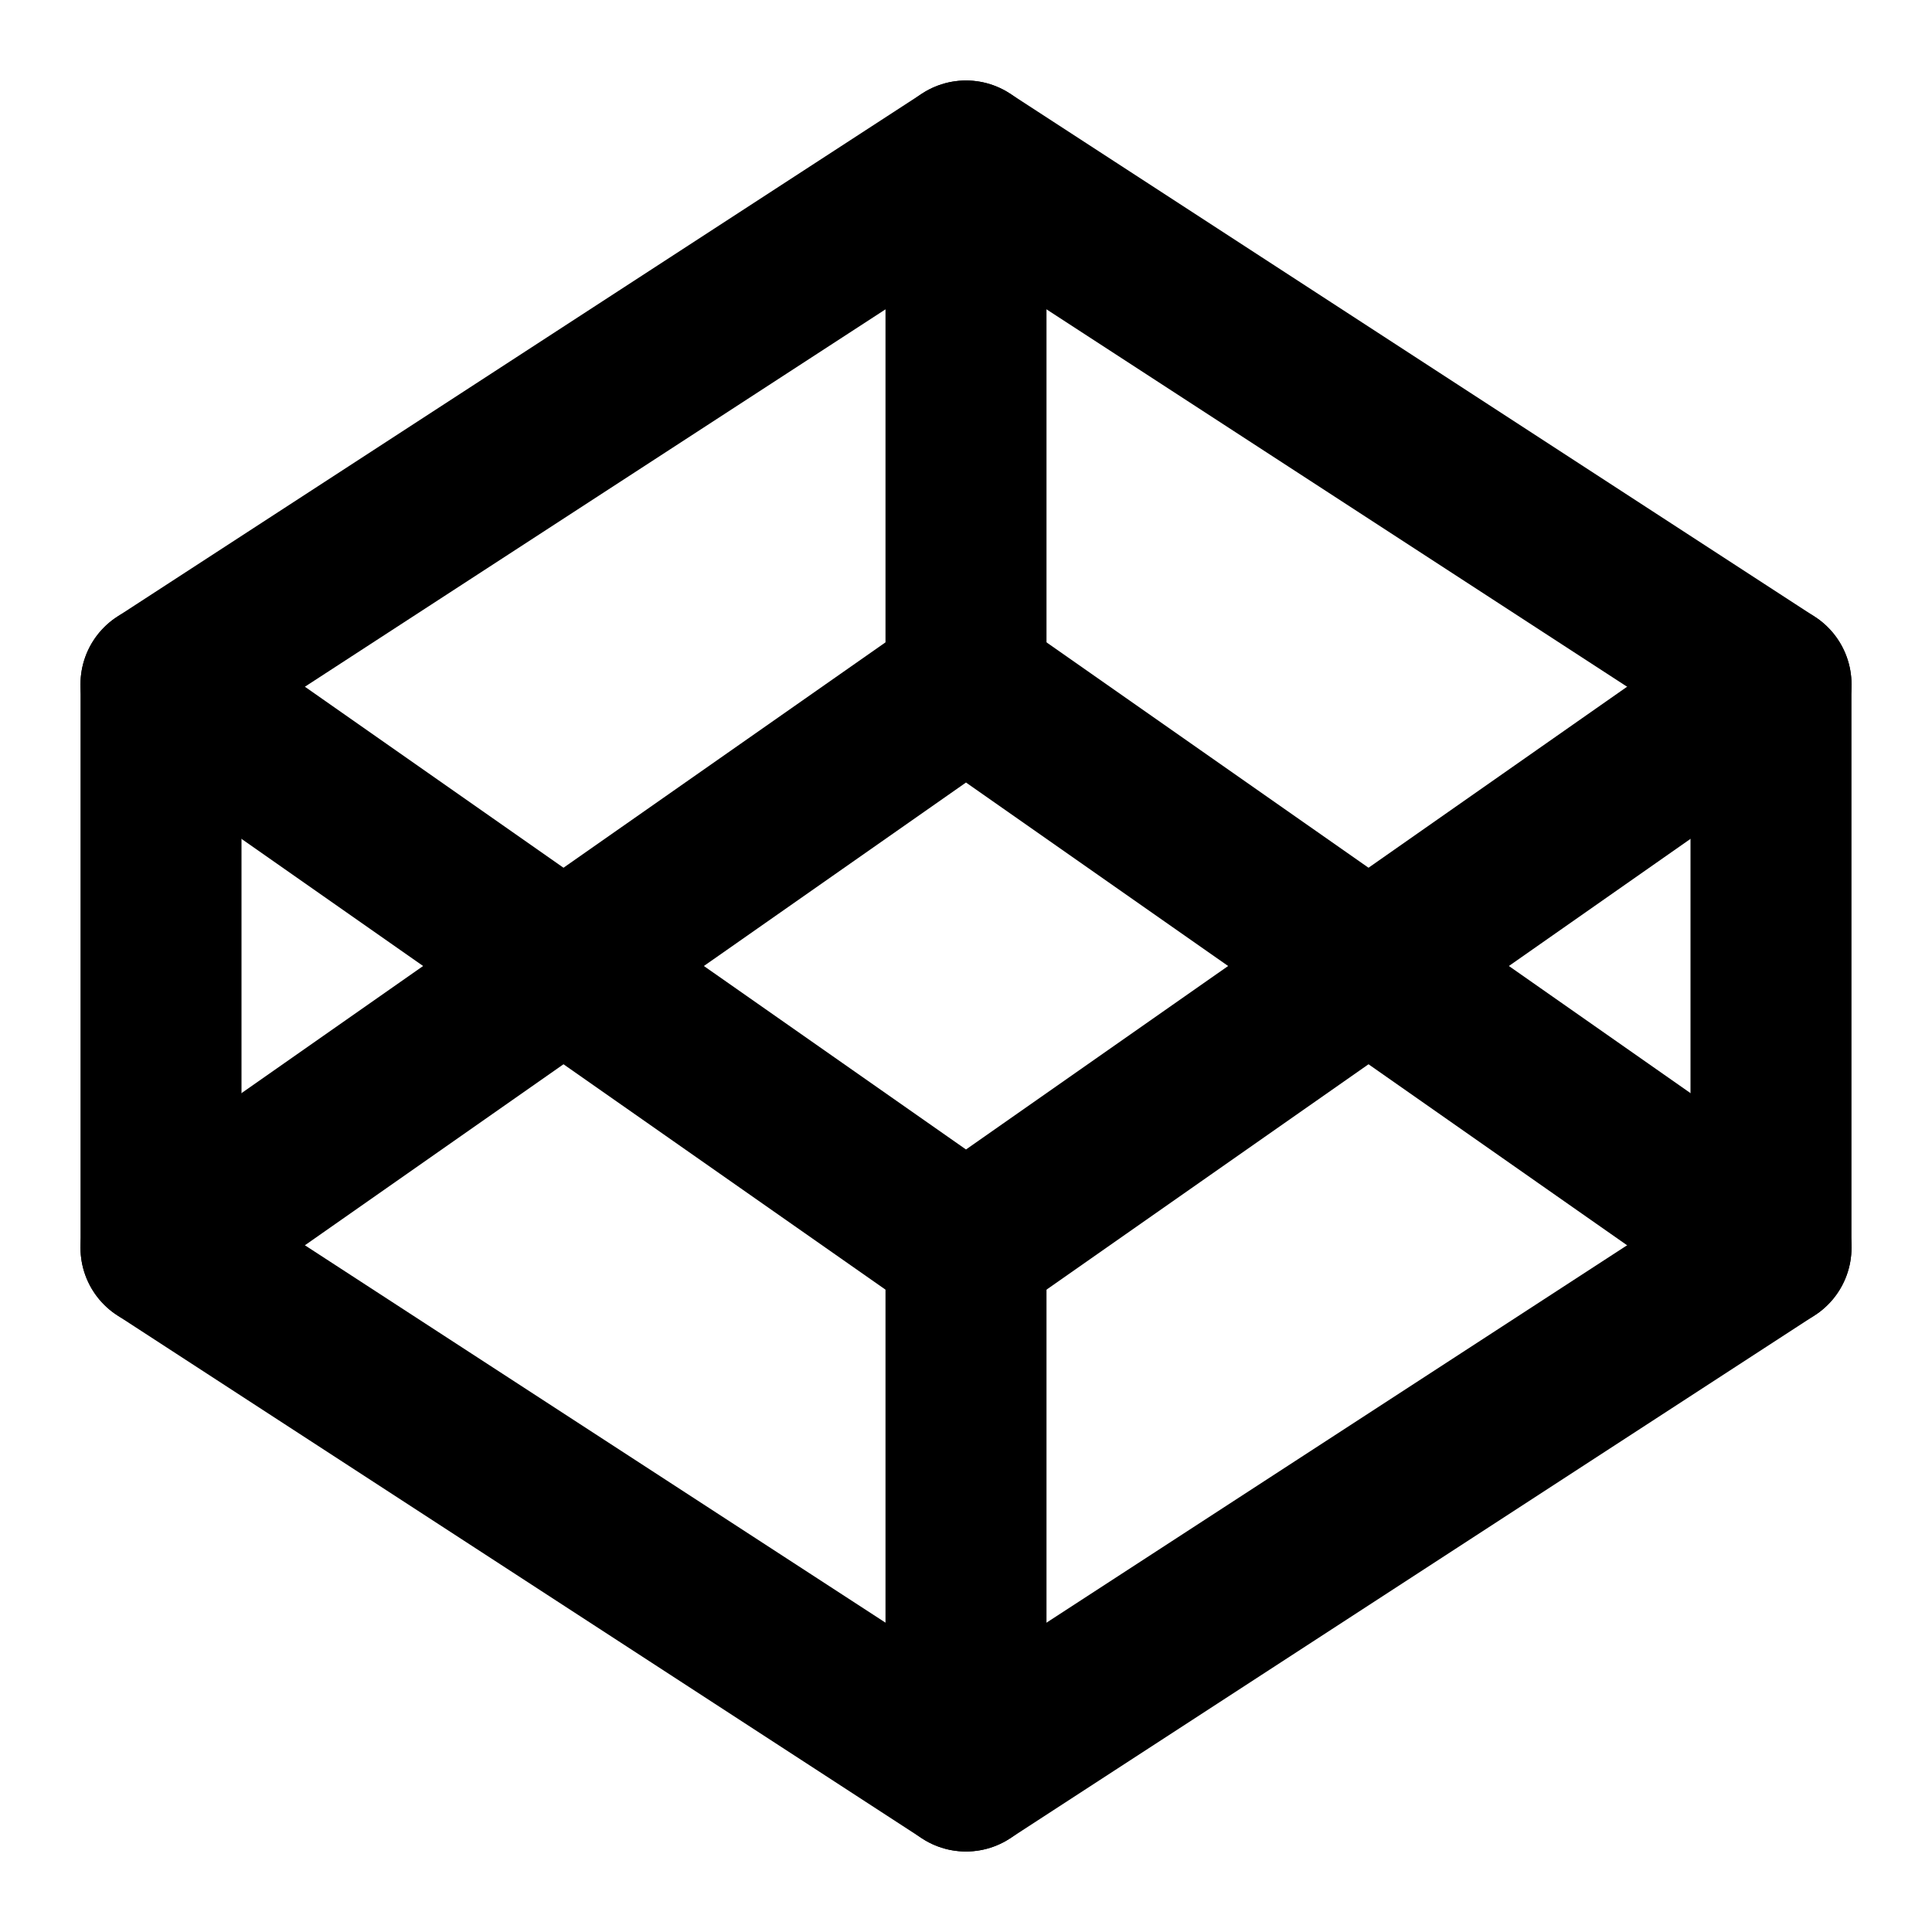
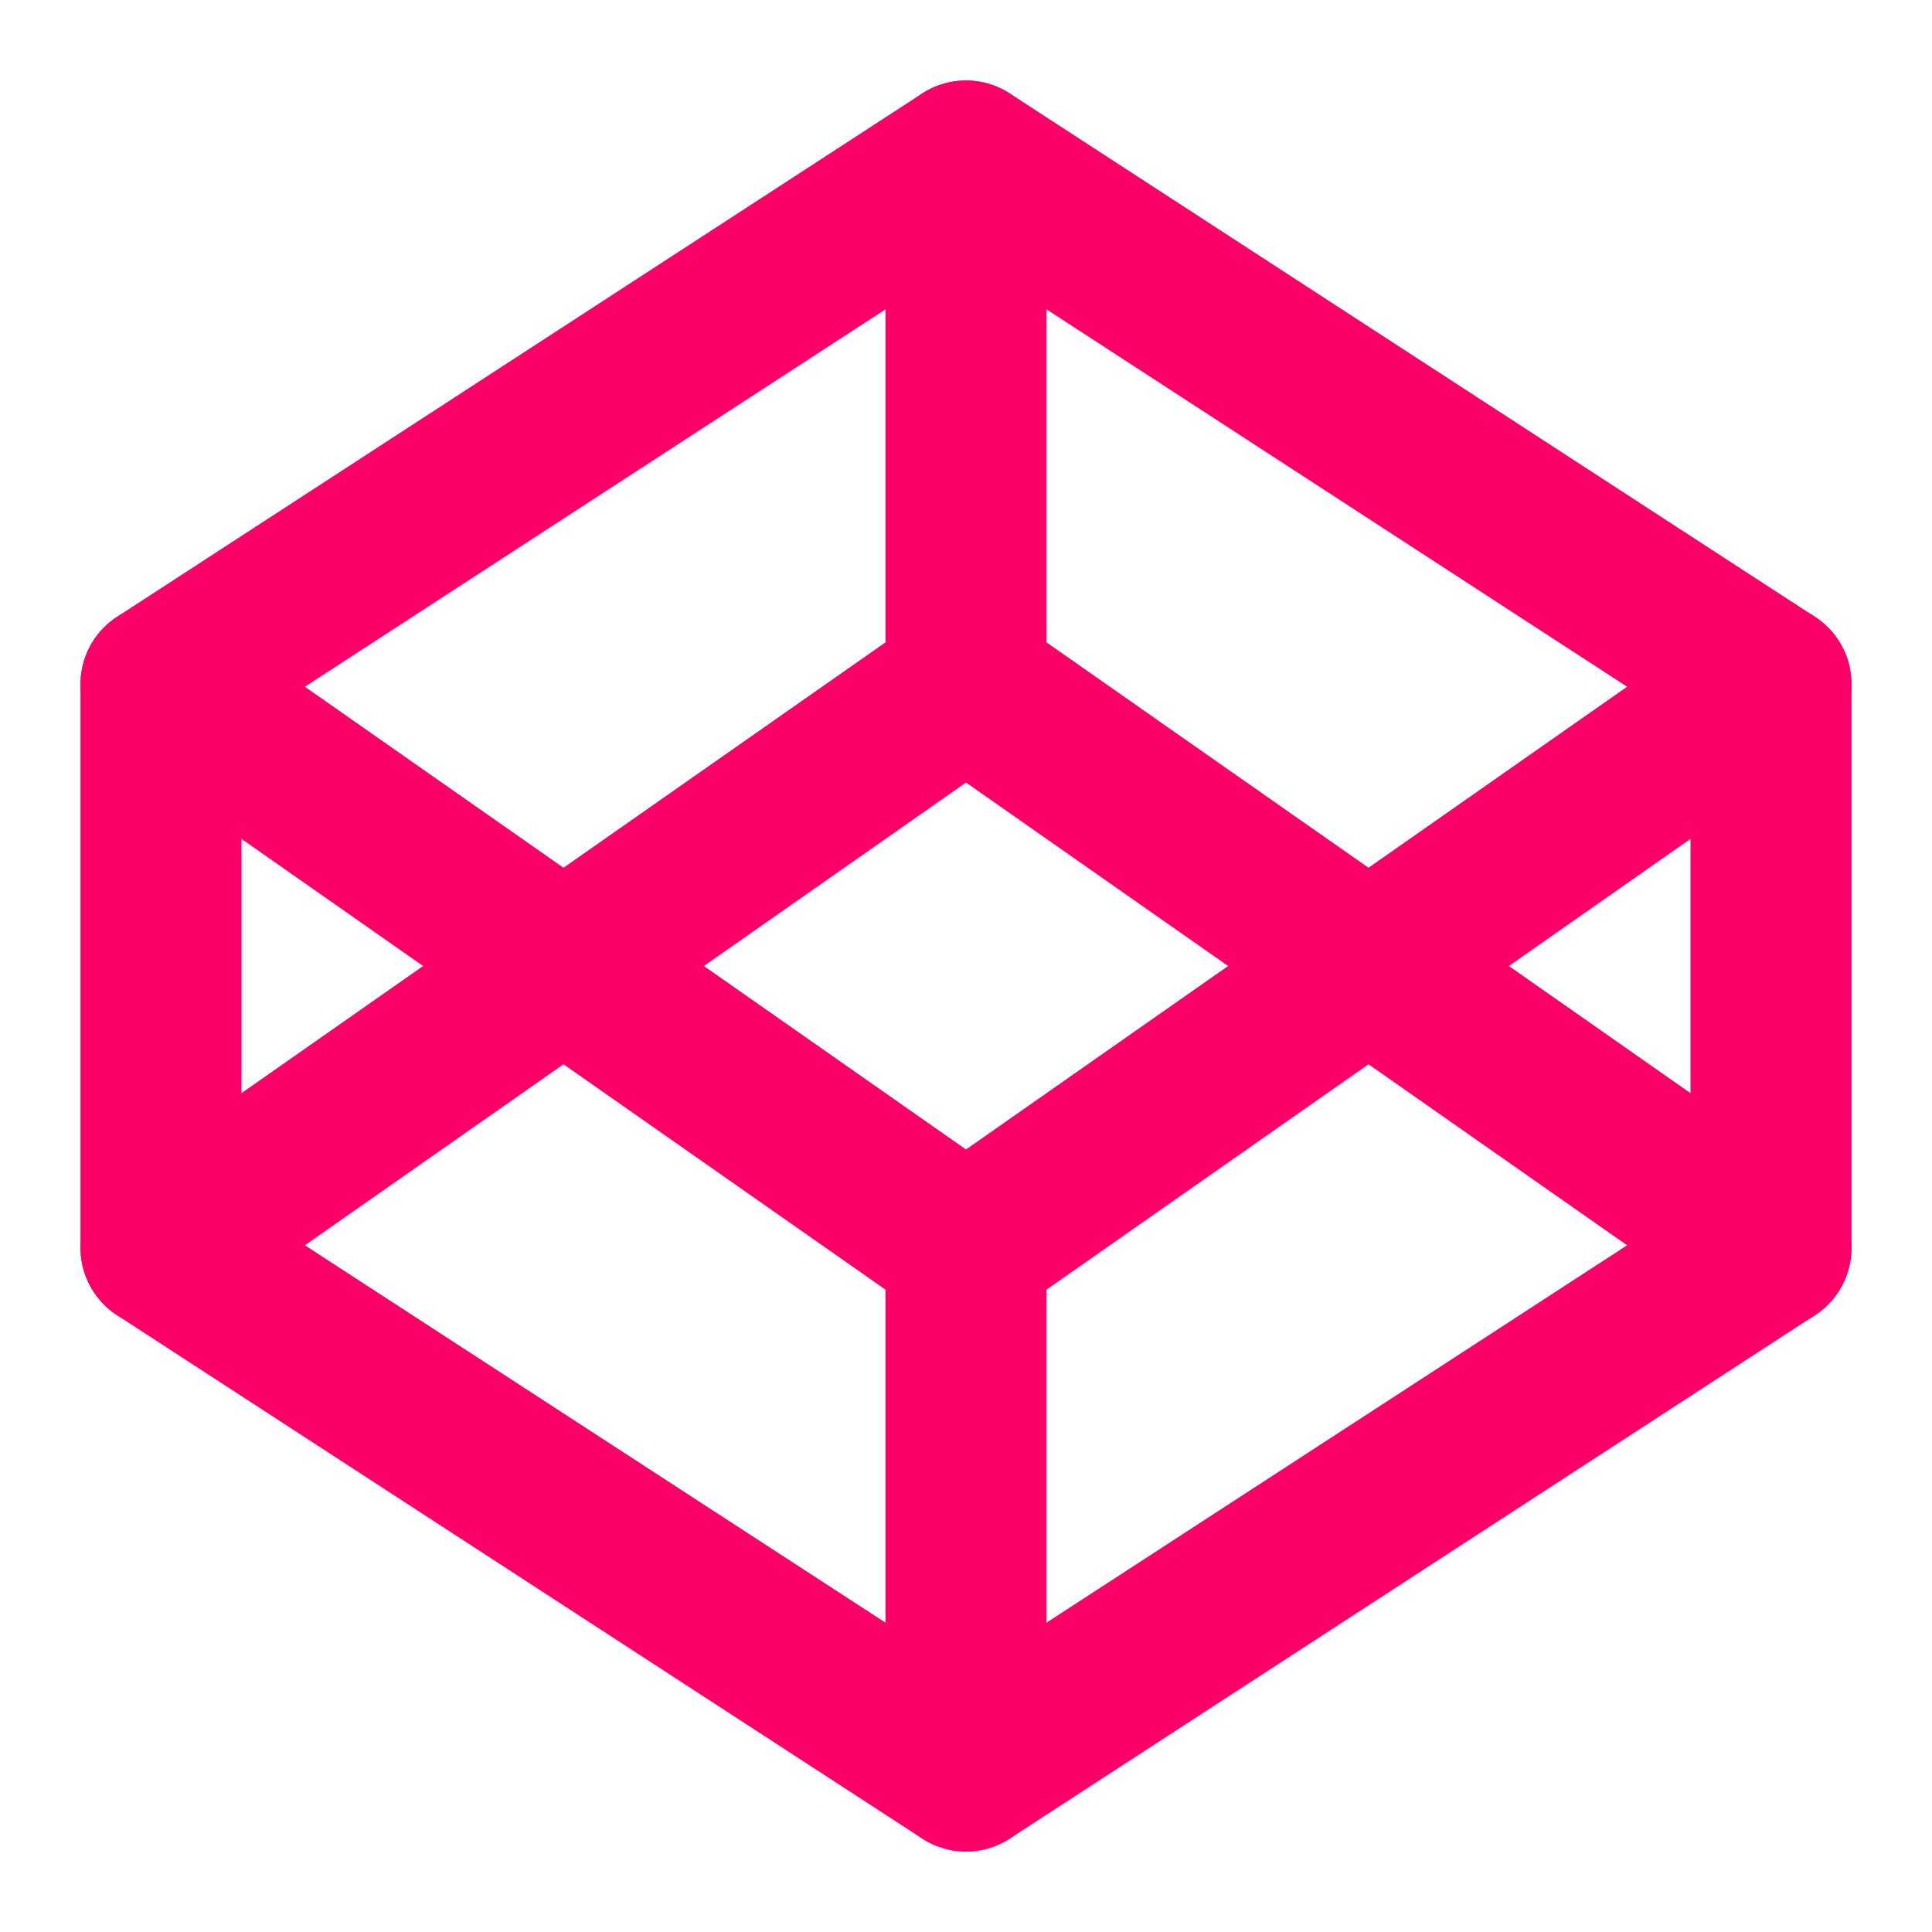
- <svg xmlns="http://www.w3.org/2000/svg" width="24" height="24" viewBox="0 0 24 24" fill="none" stroke="currentColor" stroke-width="2" stroke-linecap="round" stroke-linejoin="round" class="feather feather-codepen">
+ <svg xmlns="http://www.w3.org/2000/svg" width="24" height="24" viewBox="0 0 24 24" fill="none" stroke="#fb0067" stroke-width="2" stroke-linecap="round" stroke-linejoin="round" class="feather feather-codepen">
  <polygon points="12 2 22 8.5 22 15.5 12 22 2 15.5 2 8.5 12 2" />
  <line x1="12" y1="22" x2="12" y2="15.5" />
  <polyline points="22 8.5 12 15.5 2 8.5" />
  <polyline points="2 15.5 12 8.5 22 15.5" />
  <line x1="12" y1="2" x2="12" y2="8.5" />
</svg>
